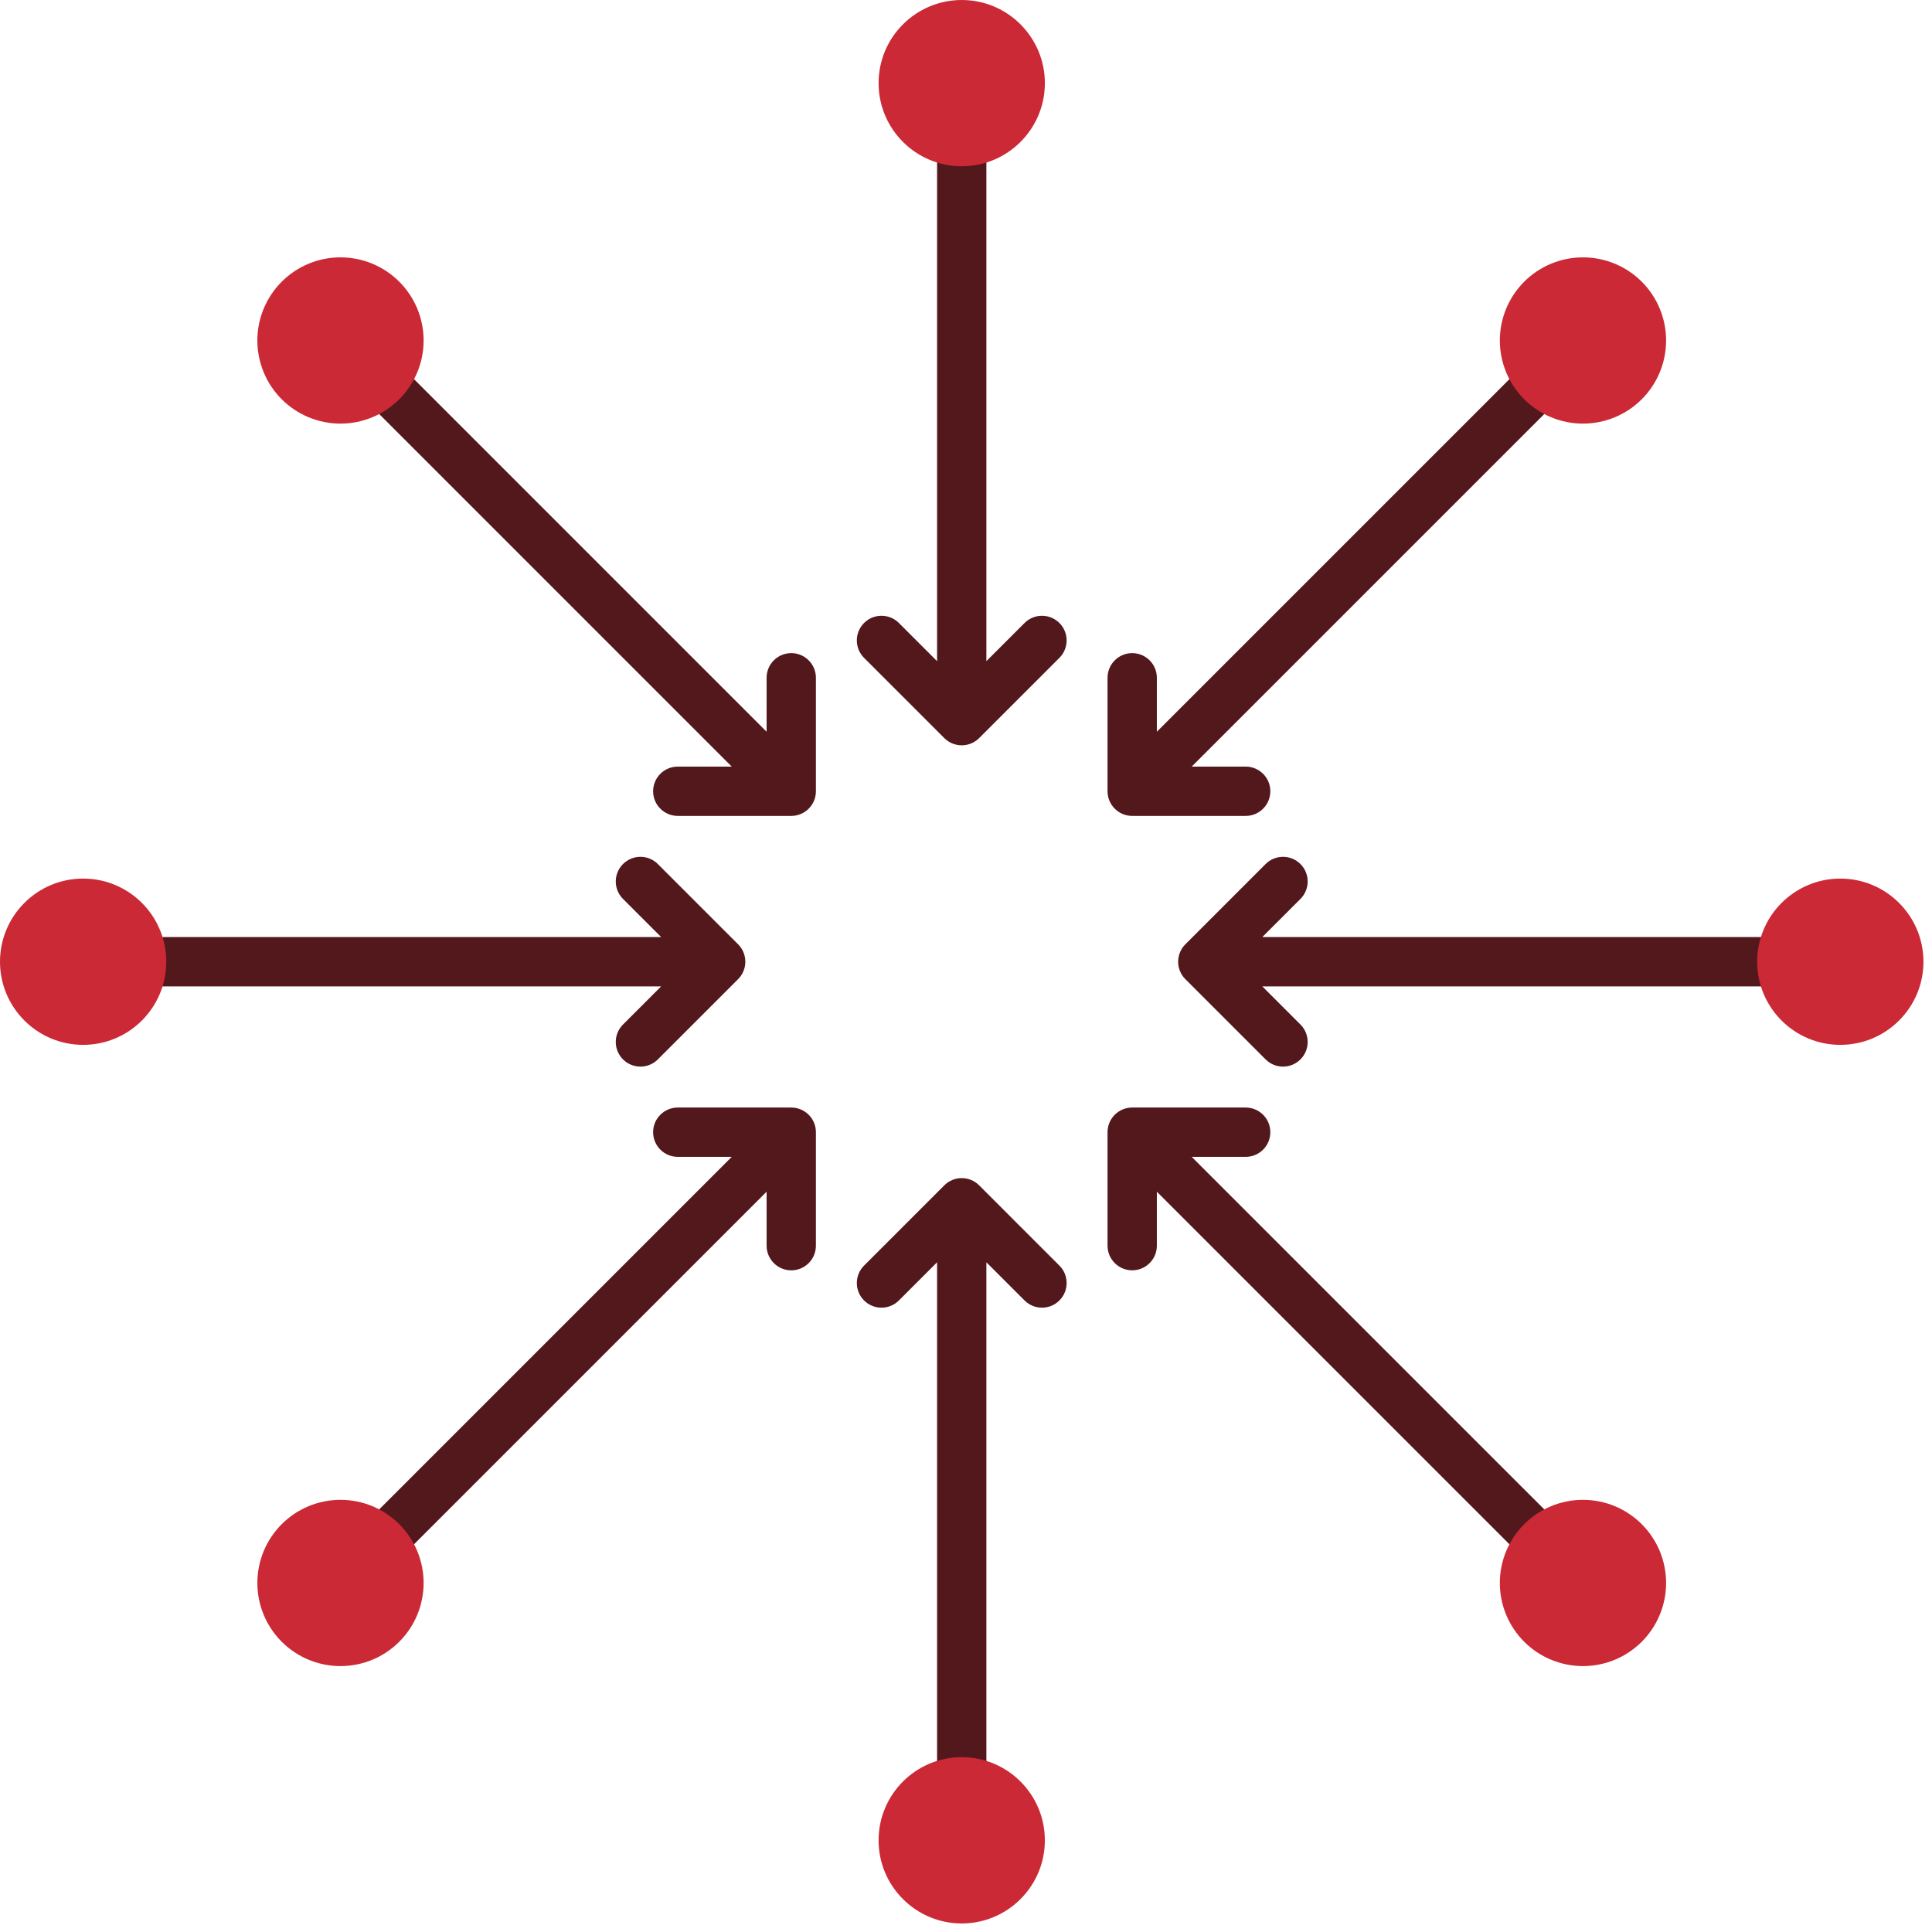
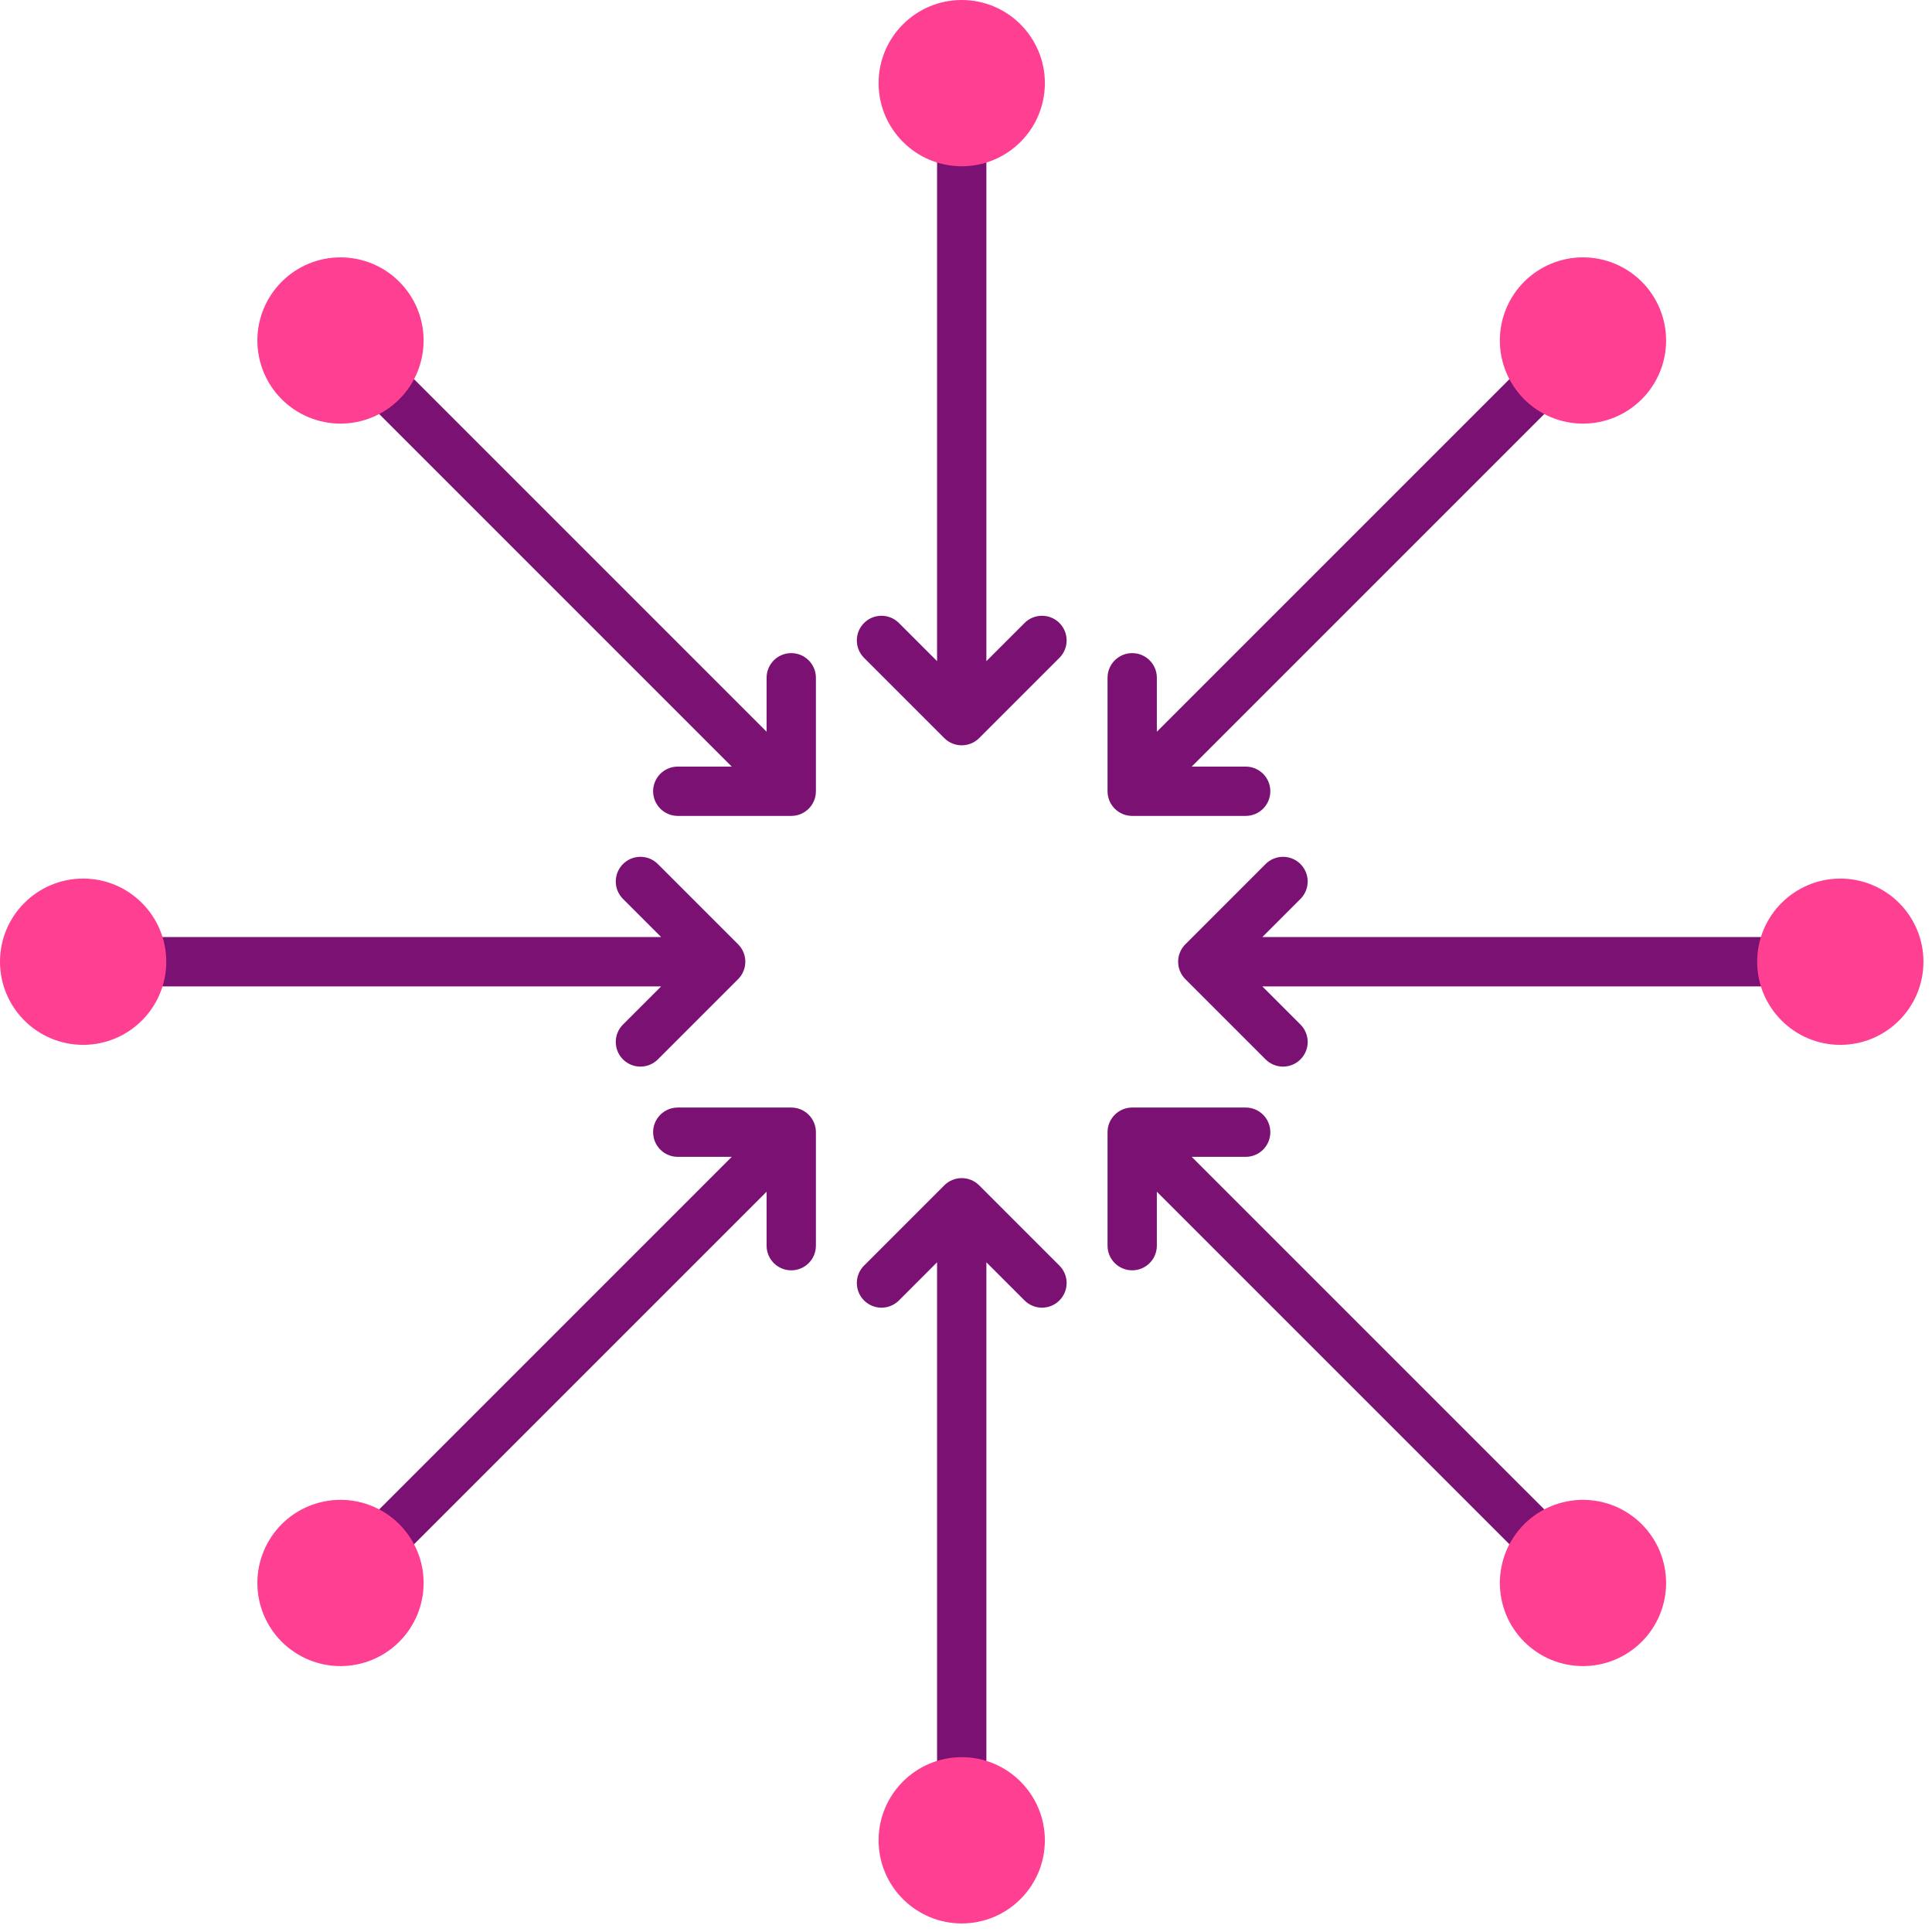
<svg xmlns="http://www.w3.org/2000/svg" width="115" height="115" viewBox="0 0 115 115">
  <g fill="none" fill-rule="evenodd">
-     <path fill="#53181C" d="M37.083 60.984C36.51 61.557 36.51 62.486 37.083 63.059 37.656 63.632 38.585 63.632 39.158 63.059L43.935 58.283C44.508 57.71 44.508 56.781 43.935 56.208L39.158 51.431C38.585 50.858 37.656 50.858 37.083 51.431 36.51 52.004 36.51 52.934 37.083 53.507L39.355 55.778 9.463 55.778 9.463 58.713 39.355 58.713 37.083 60.984zM75.137 55.778L77.408 53.507C77.981 52.934 77.981 52.004 77.408 51.431 76.835 50.858 75.906 50.858 75.333 51.431L70.557 56.208C69.984 56.781 69.984 57.71 70.557 58.283L75.333 63.059C75.906 63.632 76.835 63.632 77.408 63.059 77.981 62.486 77.981 61.557 77.408 60.984L75.137 58.713 105.029 58.713 105.029 55.778 75.137 55.778zM60.985 37.083L58.713 39.354 58.713 9.462 55.778 9.462 55.778 39.354 53.507 37.083C52.934 36.51 52.005 36.51 51.432 37.083 50.859 37.656 50.859 38.585 51.432 39.158L56.208 43.934C56.781 44.507 57.71 44.507 58.283 43.934L63.06 39.158C63.633 38.585 63.633 37.656 63.06 37.083 62.487 36.51 61.558 36.51 60.985 37.083L60.985 37.083zM58.283 70.556C57.71 69.983 56.781 69.983 56.208 70.556L51.432 75.333C50.859 75.906 50.859 76.835 51.432 77.408 52.005 77.981 52.934 77.981 53.507 77.408L55.778 75.136 55.778 105.028 58.713 105.028 58.713 75.136 60.985 77.408C61.558 77.981 62.487 77.981 63.06 77.408 63.633 76.835 63.633 75.906 63.06 75.333L58.283 70.556zM67.393 48.566L74.148 48.566C74.958 48.566 75.615 47.908 75.615 47.098 75.615 46.288 74.958 45.631 74.148 45.631L70.935 45.631 92.07 24.496 89.995 22.421 68.86 43.556 68.86 40.343C68.86 39.533 68.203 38.876 67.393 38.876 66.582 38.876 65.925 39.533 65.925 40.343L65.925 47.098C65.925 47.909 66.582 48.566 67.393 48.566zM47.099 65.925L40.344 65.925C39.533 65.925 38.876 66.582 38.876 67.392 38.876 68.203 39.533 68.86 40.344 68.86L43.556 68.86 22.422 89.995 24.496 92.07 45.631 70.935 45.631 74.147C45.631 74.958 46.288 75.615 47.099 75.615 47.909 75.615 48.566 74.958 48.566 74.147L48.566 67.392C48.566 66.582 47.909 65.925 47.099 65.925zM74.148 68.86C74.958 68.86 75.615 68.203 75.615 67.392 75.615 66.582 74.958 65.925 74.148 65.925L67.393 65.925C66.582 65.925 65.925 66.582 65.925 67.392L65.925 74.147C65.925 74.957 66.582 75.614 67.393 75.614 68.203 75.614 68.86 74.957 68.86 74.147L68.86 70.935 89.995 92.07 92.07 89.994 70.935 68.86 74.148 68.86zM47.099 38.876C46.288 38.876 45.631 39.533 45.631 40.343L45.631 43.556 24.496 22.421 22.422 24.496 43.556 45.631 40.344 45.631C39.533 45.631 38.876 46.288 38.876 47.098 38.876 47.909 39.533 48.566 40.344 48.566L47.099 48.566C47.909 48.566 48.566 47.909 48.566 47.099L48.566 40.343C48.566 39.533 47.909 38.876 47.099 38.876z" />
-     <path fill="#CA2935" d="M104.594 57.245C104.595 54.514 106.812 52.297 109.543 52.297 112.274 52.297 114.491 54.515 114.491 57.246 114.491 59.977 112.273 62.195 109.542 62.194 106.811 62.194 104.594 59.977 104.594 57.245zM94.224 15.319C94.549 15.319 94.871 15.35 95.19 15.414 95.508 15.477 95.818 15.571 96.118 15.695 96.418 15.82 96.703 15.972 96.973 16.152 97.243 16.333 97.493 16.538 97.723 16.768 97.953 16.998 98.158 17.248 98.338 17.518 98.519 17.788 98.671 18.073 98.796 18.373 98.92 18.673 99.014 18.983 99.077 19.301 99.141 19.62 99.172 19.942 99.172 20.267 99.172 20.592 99.141 20.913 99.077 21.232 99.014 21.551 98.92 21.86 98.796 22.16 98.671 22.46 98.519 22.746 98.338 23.016 98.158 23.286 97.953 23.536 97.723 23.766 97.493 23.995 97.243 24.2 96.973 24.381 96.703 24.561 96.418 24.714 96.118 24.838 95.818 24.962 95.508 25.056 95.19 25.12 94.871 25.183 94.549 25.215 94.224 25.215 93.899 25.215 93.578 25.183 93.259 25.12 92.94 25.056 92.631 24.962 92.331 24.838 92.031 24.714 91.745 24.561 91.475 24.381 91.205 24.2 90.955 23.995 90.725 23.766 90.496 23.536 90.291 23.286 90.11 23.016 89.93 22.746 89.777 22.46 89.653 22.16 89.528 21.86 89.435 21.551 89.371 21.232 89.308 20.913 89.276 20.592 89.276 20.267 89.276 19.942 89.308 19.62 89.371 19.301 89.435 18.983 89.528 18.673 89.653 18.373 89.777 18.073 89.93 17.788 90.11 17.518 90.291 17.248 90.496 16.998 90.725 16.768 90.955 16.538 91.205 16.333 91.475 16.152 91.745 15.972 92.031 15.82 92.331 15.695 92.631 15.571 92.94 15.477 93.259 15.414 93.578 15.35 93.899 15.319 94.224 15.319zM94.224 89.276C94.549 89.276 94.871 89.307 95.19 89.371 95.508 89.434 95.818 89.528 96.118 89.652 96.418 89.777 96.703 89.929 96.973 90.11 97.243 90.29 97.493 90.495 97.723 90.725 97.953 90.955 98.158 91.205 98.338 91.475 98.519 91.745 98.671 92.03 98.796 92.33 98.92 92.63 99.014 92.94 99.077 93.258 99.141 93.577 99.172 93.899 99.172 94.224 99.172 94.549 99.141 94.871 99.077 95.189 99.014 95.508 98.92 95.817 98.796 96.117 98.671 96.418 98.519 96.703 98.338 96.973 98.158 97.243 97.953 97.493 97.723 97.723 97.493 97.952 97.243 98.157 96.973 98.338 96.703 98.519 96.418 98.671 96.118 98.795 95.818 98.92 95.508 99.013 95.19 99.077 94.871 99.14 94.549 99.172 94.224 99.172 93.899 99.172 93.578 99.14 93.259 99.077 92.94 99.013 92.631 98.92 92.331 98.795 92.031 98.671 91.745 98.519 91.475 98.338 91.205 98.157 90.955 97.952 90.725 97.723 90.496 97.493 90.291 97.243 90.11 96.973 89.93 96.703 89.777 96.418 89.653 96.117 89.528 95.817 89.435 95.508 89.371 95.189 89.308 94.871 89.276 94.549 89.276 94.224 89.276 93.899 89.308 93.577 89.371 93.258 89.435 92.94 89.528 92.63 89.653 92.33 89.777 92.03 89.93 91.745 90.11 91.475 90.291 91.205 90.496 90.955 90.725 90.725 90.955 90.495 91.205 90.29 91.475 90.11 91.745 89.929 92.031 89.777 92.331 89.652 92.631 89.528 92.94 89.434 93.259 89.371 93.578 89.307 93.899 89.276 94.224 89.276zM57.246 9.897C54.514 9.896 52.297 7.679 52.297 4.948 52.298 2.217 54.515 0 57.247 0 59.978 0 62.195 2.218 62.195 4.949 62.195 7.68 59.977 9.897 57.246 9.897zM57.246 104.594C59.977 104.594 62.194 106.812 62.194 109.543 62.194 112.274 59.976 114.491 57.245 114.491 54.514 114.49 52.296 112.273 52.297 109.542 52.297 106.811 54.514 104.594 57.246 104.594zM20.267 15.319C20.592 15.319 20.914 15.35 21.233 15.414 21.551 15.477 21.861 15.571 22.161 15.695 22.461 15.82 22.746 15.972 23.016 16.152 23.286 16.333 23.536 16.538 23.766 16.768 23.996 16.998 24.201 17.248 24.381 17.518 24.562 17.788 24.714 18.073 24.839 18.373 24.963 18.673 25.057 18.983 25.12 19.301 25.184 19.62 25.215 19.942 25.215 20.267 25.215 20.592 25.184 20.913 25.12 21.232 25.057 21.551 24.963 21.86 24.839 22.16 24.714 22.46 24.562 22.746 24.381 23.016 24.201 23.286 23.996 23.536 23.766 23.766 23.536 23.995 23.286 24.2 23.016 24.381 22.746 24.561 22.461 24.714 22.161 24.838 21.861 24.962 21.551 25.056 21.233 25.12 20.914 25.183 20.592 25.215 20.267 25.215 19.942 25.215 19.62 25.183 19.302 25.12 18.983 25.056 18.674 24.962 18.374 24.838 18.073 24.714 17.788 24.561 17.518 24.381 17.248 24.2 16.998 23.995 16.768 23.766 16.539 23.536 16.334 23.286 16.153 23.016 15.973 22.746 15.82 22.46 15.696 22.16 15.571 21.86 15.478 21.551 15.414 21.232 15.351 20.913 15.319 20.592 15.319 20.267 15.319 19.942 15.351 19.62 15.414 19.301 15.478 18.983 15.571 18.673 15.696 18.373 15.82 18.073 15.973 17.788 16.153 17.518 16.334 17.248 16.539 16.998 16.768 16.768 16.998 16.538 17.248 16.333 17.518 16.152 17.788 15.972 18.073 15.82 18.374 15.695 18.674 15.571 18.983 15.477 19.302 15.414 19.62 15.35 19.942 15.319 20.267 15.319zM20.267 89.276C20.592 89.276 20.914 89.307 21.233 89.371 21.551 89.434 21.861 89.528 22.161 89.652 22.461 89.777 22.746 89.929 23.016 90.11 23.286 90.29 23.536 90.495 23.766 90.725 23.996 90.955 24.201 91.205 24.381 91.475 24.562 91.745 24.714 92.03 24.839 92.33 24.963 92.63 25.057 92.94 25.12 93.258 25.184 93.577 25.215 93.899 25.215 94.224 25.215 94.549 25.184 94.871 25.12 95.189 25.057 95.508 24.963 95.817 24.839 96.117 24.714 96.418 24.562 96.703 24.381 96.973 24.201 97.243 23.996 97.493 23.766 97.723 23.536 97.952 23.286 98.157 23.016 98.338 22.746 98.519 22.461 98.671 22.161 98.795 21.861 98.92 21.551 99.013 21.233 99.077 20.914 99.14 20.592 99.172 20.267 99.172 19.942 99.172 19.62 99.14 19.302 99.077 18.983 99.013 18.674 98.92 18.374 98.795 18.073 98.671 17.788 98.519 17.518 98.338 17.248 98.157 16.998 97.952 16.768 97.723 16.539 97.493 16.334 97.243 16.153 96.973 15.973 96.703 15.82 96.418 15.696 96.117 15.571 95.817 15.478 95.508 15.414 95.189 15.351 94.871 15.319 94.549 15.319 94.224 15.319 93.899 15.351 93.577 15.414 93.258 15.478 92.94 15.571 92.63 15.696 92.33 15.82 92.03 15.973 91.745 16.153 91.475 16.334 91.205 16.539 90.955 16.768 90.725 16.998 90.495 17.248 90.29 17.518 90.11 17.788 89.929 18.073 89.777 18.374 89.652 18.674 89.528 18.983 89.434 19.302 89.371 19.62 89.307 19.942 89.276 20.267 89.276zM9.897 57.245C9.897 59.977 7.679 62.194 4.948 62.194 2.217 62.193 0 59.976 0 57.244.001 54.513 2.218 52.296 4.949 52.296 7.68 52.296 9.897 54.514 9.897 57.245z" />
+     <path fill="#7b1173" d="M37.083 60.984C36.51 61.557 36.51 62.486 37.083 63.059 37.656 63.632 38.585 63.632 39.158 63.059L43.935 58.283C44.508 57.71 44.508 56.781 43.935 56.208L39.158 51.431C38.585 50.858 37.656 50.858 37.083 51.431 36.51 52.004 36.51 52.934 37.083 53.507L39.355 55.778 9.463 55.778 9.463 58.713 39.355 58.713 37.083 60.984zM75.137 55.778L77.408 53.507C77.981 52.934 77.981 52.004 77.408 51.431 76.835 50.858 75.906 50.858 75.333 51.431L70.557 56.208C69.984 56.781 69.984 57.71 70.557 58.283L75.333 63.059C75.906 63.632 76.835 63.632 77.408 63.059 77.981 62.486 77.981 61.557 77.408 60.984L75.137 58.713 105.029 58.713 105.029 55.778 75.137 55.778zM60.985 37.083L58.713 39.354 58.713 9.462 55.778 9.462 55.778 39.354 53.507 37.083C52.934 36.51 52.005 36.51 51.432 37.083 50.859 37.656 50.859 38.585 51.432 39.158L56.208 43.934C56.781 44.507 57.71 44.507 58.283 43.934L63.06 39.158C63.633 38.585 63.633 37.656 63.06 37.083 62.487 36.51 61.558 36.51 60.985 37.083L60.985 37.083zM58.283 70.556C57.71 69.983 56.781 69.983 56.208 70.556L51.432 75.333C50.859 75.906 50.859 76.835 51.432 77.408 52.005 77.981 52.934 77.981 53.507 77.408L55.778 75.136 55.778 105.028 58.713 105.028 58.713 75.136 60.985 77.408C61.558 77.981 62.487 77.981 63.06 77.408 63.633 76.835 63.633 75.906 63.06 75.333L58.283 70.556zM67.393 48.566L74.148 48.566C74.958 48.566 75.615 47.908 75.615 47.098 75.615 46.288 74.958 45.631 74.148 45.631L70.935 45.631 92.07 24.496 89.995 22.421 68.86 43.556 68.86 40.343C68.86 39.533 68.203 38.876 67.393 38.876 66.582 38.876 65.925 39.533 65.925 40.343L65.925 47.098C65.925 47.909 66.582 48.566 67.393 48.566zM47.099 65.925L40.344 65.925C39.533 65.925 38.876 66.582 38.876 67.392 38.876 68.203 39.533 68.86 40.344 68.86L43.556 68.86 22.422 89.995 24.496 92.07 45.631 70.935 45.631 74.147C45.631 74.958 46.288 75.615 47.099 75.615 47.909 75.615 48.566 74.958 48.566 74.147L48.566 67.392C48.566 66.582 47.909 65.925 47.099 65.925zM74.148 68.86C74.958 68.86 75.615 68.203 75.615 67.392 75.615 66.582 74.958 65.925 74.148 65.925L67.393 65.925C66.582 65.925 65.925 66.582 65.925 67.392L65.925 74.147C65.925 74.957 66.582 75.614 67.393 75.614 68.203 75.614 68.86 74.957 68.86 74.147L68.86 70.935 89.995 92.07 92.07 89.994 70.935 68.86 74.148 68.86zM47.099 38.876C46.288 38.876 45.631 39.533 45.631 40.343L45.631 43.556 24.496 22.421 22.422 24.496 43.556 45.631 40.344 45.631C39.533 45.631 38.876 46.288 38.876 47.098 38.876 47.909 39.533 48.566 40.344 48.566L47.099 48.566C47.909 48.566 48.566 47.909 48.566 47.099L48.566 40.343C48.566 39.533 47.909 38.876 47.099 38.876z" />
+     <path fill="#ff4092" d="M104.594 57.245C104.595 54.514 106.812 52.297 109.543 52.297 112.274 52.297 114.491 54.515 114.491 57.246 114.491 59.977 112.273 62.195 109.542 62.194 106.811 62.194 104.594 59.977 104.594 57.245zM94.224 15.319C94.549 15.319 94.871 15.35 95.19 15.414 95.508 15.477 95.818 15.571 96.118 15.695 96.418 15.82 96.703 15.972 96.973 16.152 97.243 16.333 97.493 16.538 97.723 16.768 97.953 16.998 98.158 17.248 98.338 17.518 98.519 17.788 98.671 18.073 98.796 18.373 98.92 18.673 99.014 18.983 99.077 19.301 99.141 19.62 99.172 19.942 99.172 20.267 99.172 20.592 99.141 20.913 99.077 21.232 99.014 21.551 98.92 21.86 98.796 22.16 98.671 22.46 98.519 22.746 98.338 23.016 98.158 23.286 97.953 23.536 97.723 23.766 97.493 23.995 97.243 24.2 96.973 24.381 96.703 24.561 96.418 24.714 96.118 24.838 95.818 24.962 95.508 25.056 95.19 25.12 94.871 25.183 94.549 25.215 94.224 25.215 93.899 25.215 93.578 25.183 93.259 25.12 92.94 25.056 92.631 24.962 92.331 24.838 92.031 24.714 91.745 24.561 91.475 24.381 91.205 24.2 90.955 23.995 90.725 23.766 90.496 23.536 90.291 23.286 90.11 23.016 89.93 22.746 89.777 22.46 89.653 22.16 89.528 21.86 89.435 21.551 89.371 21.232 89.308 20.913 89.276 20.592 89.276 20.267 89.276 19.942 89.308 19.62 89.371 19.301 89.435 18.983 89.528 18.673 89.653 18.373 89.777 18.073 89.93 17.788 90.11 17.518 90.291 17.248 90.496 16.998 90.725 16.768 90.955 16.538 91.205 16.333 91.475 16.152 91.745 15.972 92.031 15.82 92.331 15.695 92.631 15.571 92.94 15.477 93.259 15.414 93.578 15.35 93.899 15.319 94.224 15.319zM94.224 89.276C94.549 89.276 94.871 89.307 95.19 89.371 95.508 89.434 95.818 89.528 96.118 89.652 96.418 89.777 96.703 89.929 96.973 90.11 97.243 90.29 97.493 90.495 97.723 90.725 97.953 90.955 98.158 91.205 98.338 91.475 98.519 91.745 98.671 92.03 98.796 92.33 98.92 92.63 99.014 92.94 99.077 93.258 99.141 93.577 99.172 93.899 99.172 94.224 99.172 94.549 99.141 94.871 99.077 95.189 99.014 95.508 98.92 95.817 98.796 96.117 98.671 96.418 98.519 96.703 98.338 96.973 98.158 97.243 97.953 97.493 97.723 97.723 97.493 97.952 97.243 98.157 96.973 98.338 96.703 98.519 96.418 98.671 96.118 98.795 95.818 98.92 95.508 99.013 95.19 99.077 94.871 99.14 94.549 99.172 94.224 99.172 93.899 99.172 93.578 99.14 93.259 99.077 92.94 99.013 92.631 98.92 92.331 98.795 92.031 98.671 91.745 98.519 91.475 98.338 91.205 98.157 90.955 97.952 90.725 97.723 90.496 97.493 90.291 97.243 90.11 96.973 89.93 96.703 89.777 96.418 89.653 96.117 89.528 95.817 89.435 95.508 89.371 95.189 89.308 94.871 89.276 94.549 89.276 94.224 89.276 93.899 89.308 93.577 89.371 93.258 89.435 92.94 89.528 92.63 89.653 92.33 89.777 92.03 89.93 91.745 90.11 91.475 90.291 91.205 90.496 90.955 90.725 90.725 90.955 90.495 91.205 90.29 91.475 90.11 91.745 89.929 92.031 89.777 92.331 89.652 92.631 89.528 92.94 89.434 93.259 89.371 93.578 89.307 93.899 89.276 94.224 89.276zM57.246 9.897C54.514 9.896 52.297 7.679 52.297 4.948 52.298 2.217 54.515 0 57.247 0 59.978 0 62.195 2.218 62.195 4.949 62.195 7.68 59.977 9.897 57.246 9.897zM57.246 104.594C59.977 104.594 62.194 106.812 62.194 109.543 62.194 112.274 59.976 114.491 57.245 114.491 54.514 114.49 52.296 112.273 52.297 109.542 52.297 106.811 54.514 104.594 57.246 104.594zM20.267 15.319C20.592 15.319 20.914 15.35 21.233 15.414 21.551 15.477 21.861 15.571 22.161 15.695 22.461 15.82 22.746 15.972 23.016 16.152 23.286 16.333 23.536 16.538 23.766 16.768 23.996 16.998 24.201 17.248 24.381 17.518 24.562 17.788 24.714 18.073 24.839 18.373 24.963 18.673 25.057 18.983 25.12 19.301 25.184 19.62 25.215 19.942 25.215 20.267 25.215 20.592 25.184 20.913 25.12 21.232 25.057 21.551 24.963 21.86 24.839 22.16 24.714 22.46 24.562 22.746 24.381 23.016 24.201 23.286 23.996 23.536 23.766 23.766 23.536 23.995 23.286 24.2 23.016 24.381 22.746 24.561 22.461 24.714 22.161 24.838 21.861 24.962 21.551 25.056 21.233 25.12 20.914 25.183 20.592 25.215 20.267 25.215 19.942 25.215 19.62 25.183 19.302 25.12 18.983 25.056 18.674 24.962 18.374 24.838 18.073 24.714 17.788 24.561 17.518 24.381 17.248 24.2 16.998 23.995 16.768 23.766 16.539 23.536 16.334 23.286 16.153 23.016 15.973 22.746 15.82 22.46 15.696 22.16 15.571 21.86 15.478 21.551 15.414 21.232 15.351 20.913 15.319 20.592 15.319 20.267 15.319 19.942 15.351 19.62 15.414 19.301 15.478 18.983 15.571 18.673 15.696 18.373 15.82 18.073 15.973 17.788 16.153 17.518 16.334 17.248 16.539 16.998 16.768 16.768 16.998 16.538 17.248 16.333 17.518 16.152 17.788 15.972 18.073 15.82 18.374 15.695 18.674 15.571 18.983 15.477 19.302 15.414 19.62 15.35 19.942 15.319 20.267 15.319zM20.267 89.276C20.592 89.276 20.914 89.307 21.233 89.371 21.551 89.434 21.861 89.528 22.161 89.652 22.461 89.777 22.746 89.929 23.016 90.11 23.286 90.29 23.536 90.495 23.766 90.725 23.996 90.955 24.201 91.205 24.381 91.475 24.562 91.745 24.714 92.03 24.839 92.33 24.963 92.63 25.057 92.94 25.12 93.258 25.184 93.577 25.215 93.899 25.215 94.224 25.215 94.549 25.184 94.871 25.12 95.189 25.057 95.508 24.963 95.817 24.839 96.117 24.714 96.418 24.562 96.703 24.381 96.973 24.201 97.243 23.996 97.493 23.766 97.723 23.536 97.952 23.286 98.157 23.016 98.338 22.746 98.519 22.461 98.671 22.161 98.795 21.861 98.92 21.551 99.013 21.233 99.077 20.914 99.14 20.592 99.172 20.267 99.172 19.942 99.172 19.62 99.14 19.302 99.077 18.983 99.013 18.674 98.92 18.374 98.795 18.073 98.671 17.788 98.519 17.518 98.338 17.248 98.157 16.998 97.952 16.768 97.723 16.539 97.493 16.334 97.243 16.153 96.973 15.973 96.703 15.82 96.418 15.696 96.117 15.571 95.817 15.478 95.508 15.414 95.189 15.351 94.871 15.319 94.549 15.319 94.224 15.319 93.899 15.351 93.577 15.414 93.258 15.478 92.94 15.571 92.63 15.696 92.33 15.82 92.03 15.973 91.745 16.153 91.475 16.334 91.205 16.539 90.955 16.768 90.725 16.998 90.495 17.248 90.29 17.518 90.11 17.788 89.929 18.073 89.777 18.374 89.652 18.674 89.528 18.983 89.434 19.302 89.371 19.62 89.307 19.942 89.276 20.267 89.276zM9.897 57.245C9.897 59.977 7.679 62.194 4.948 62.194 2.217 62.193 0 59.976 0 57.244.001 54.513 2.218 52.296 4.949 52.296 7.68 52.296 9.897 54.514 9.897 57.245z" />
  </g>
</svg>
